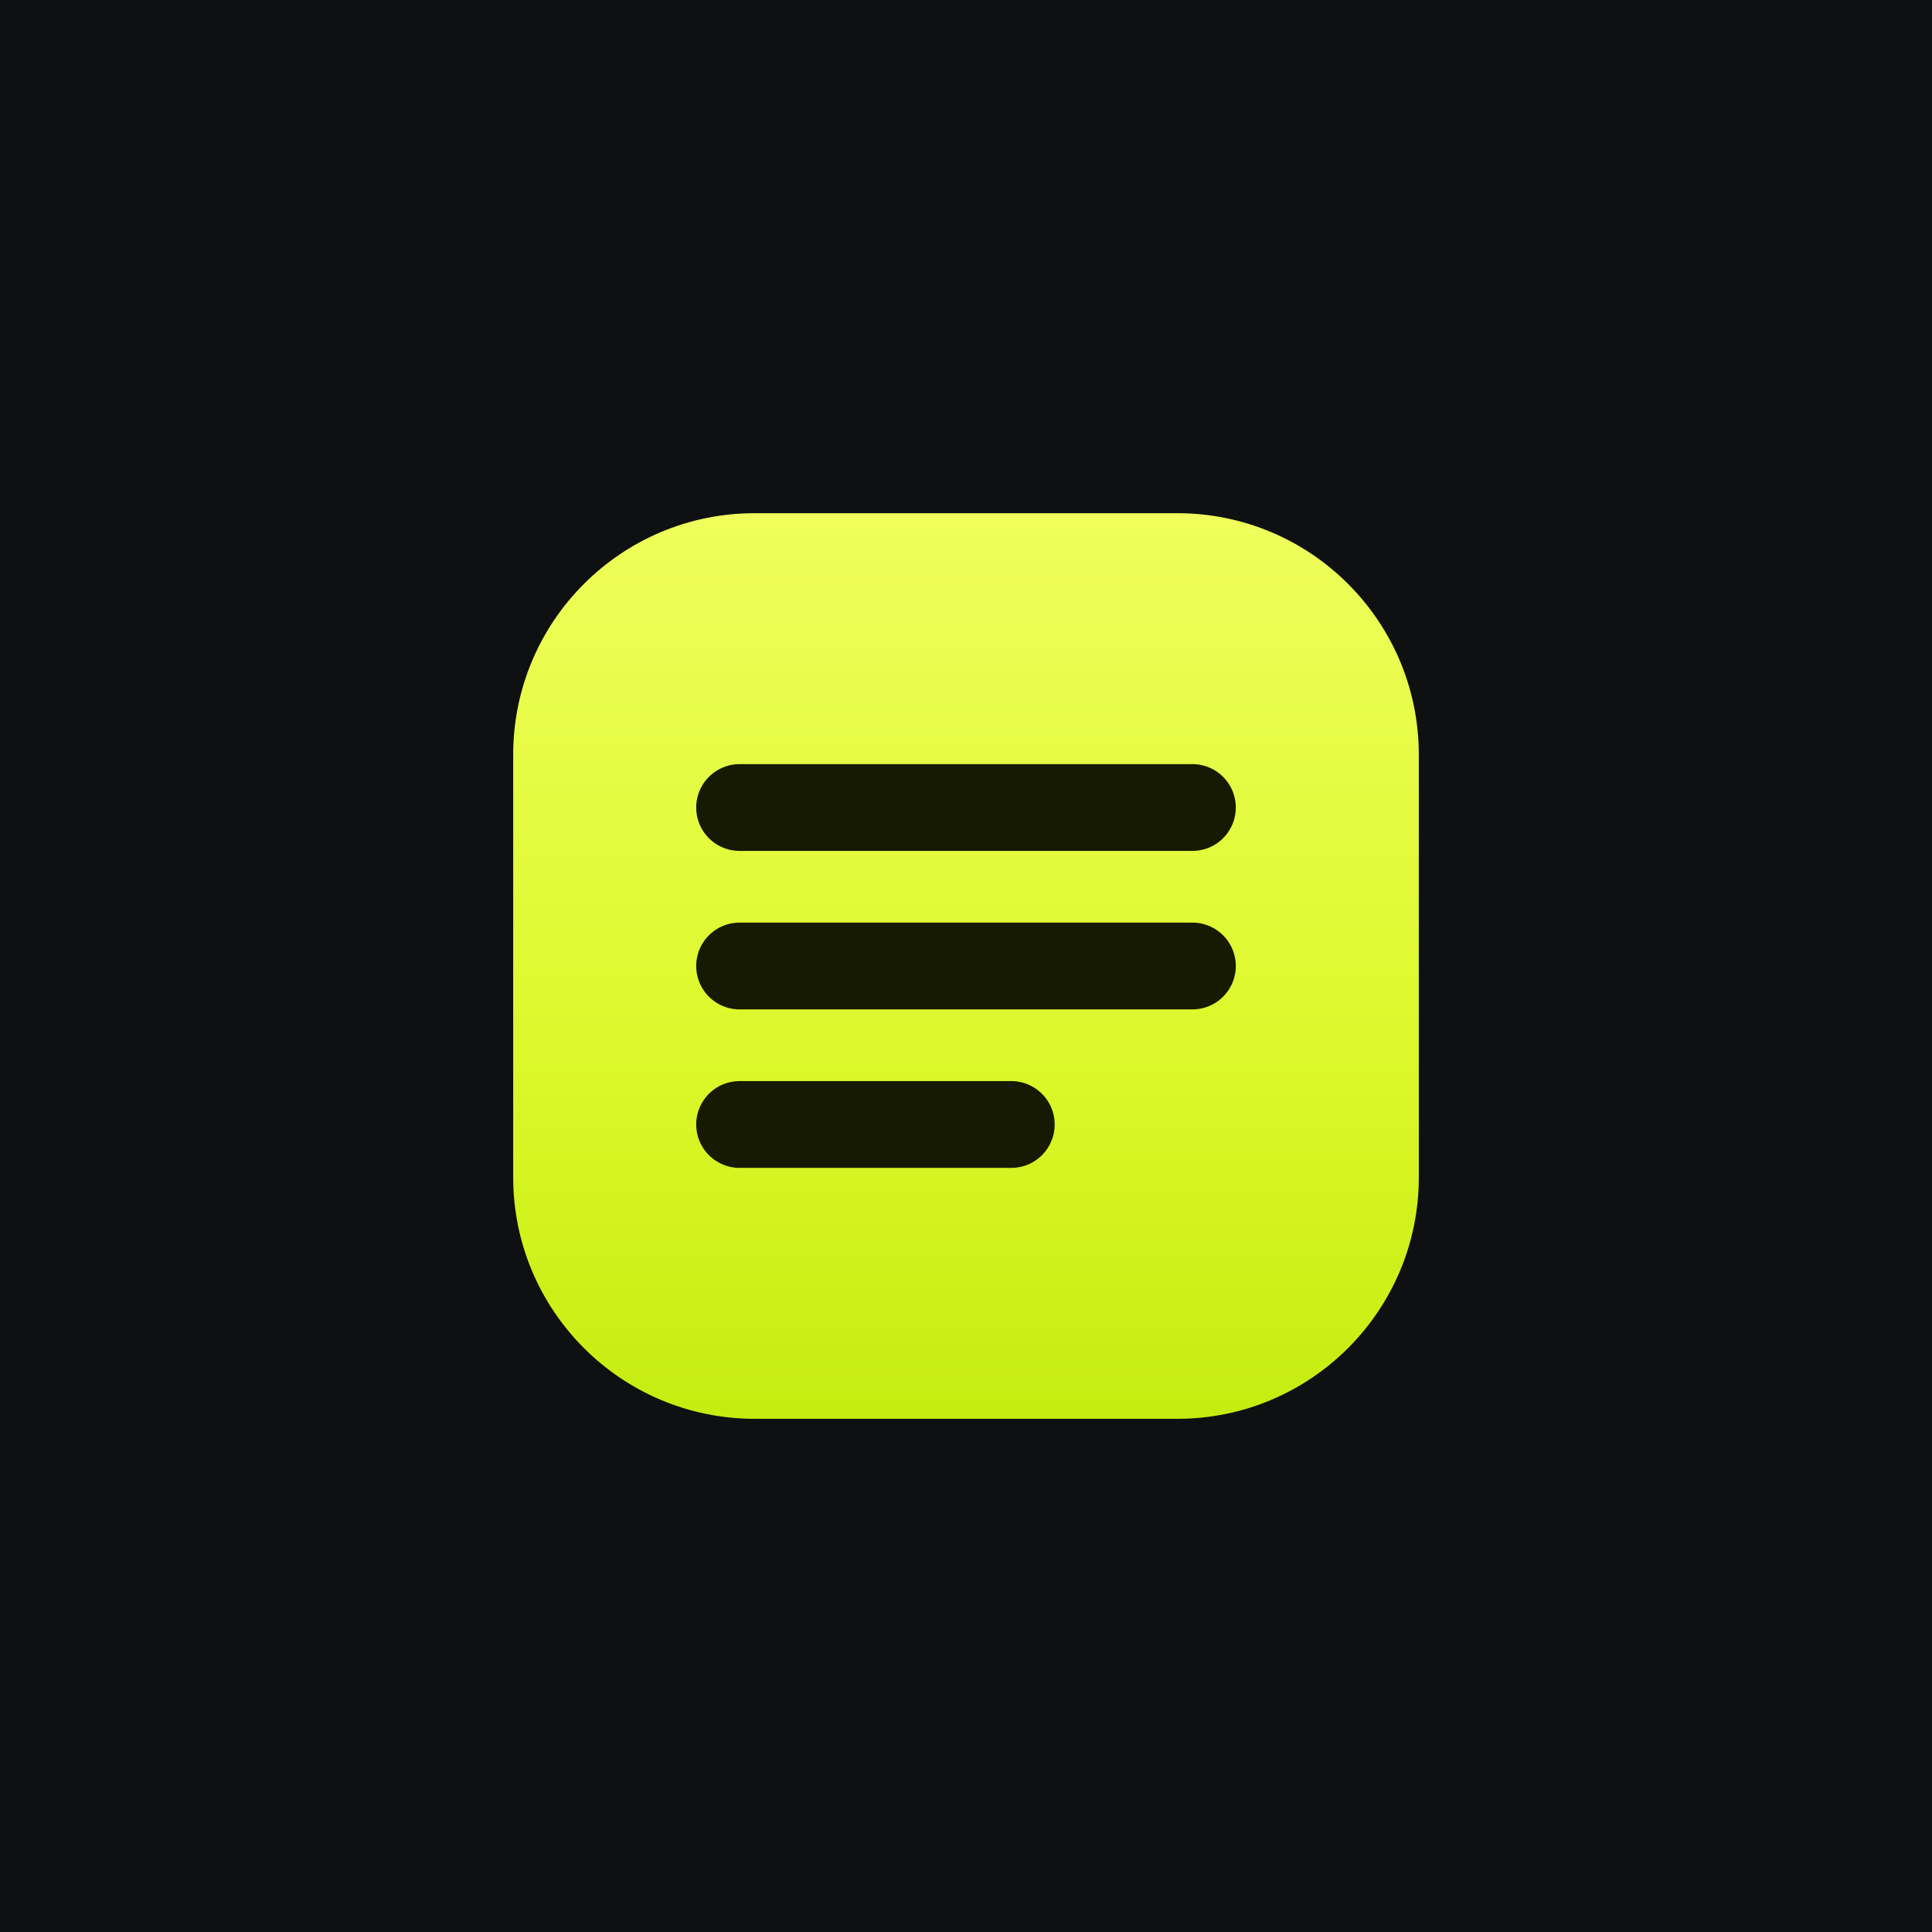
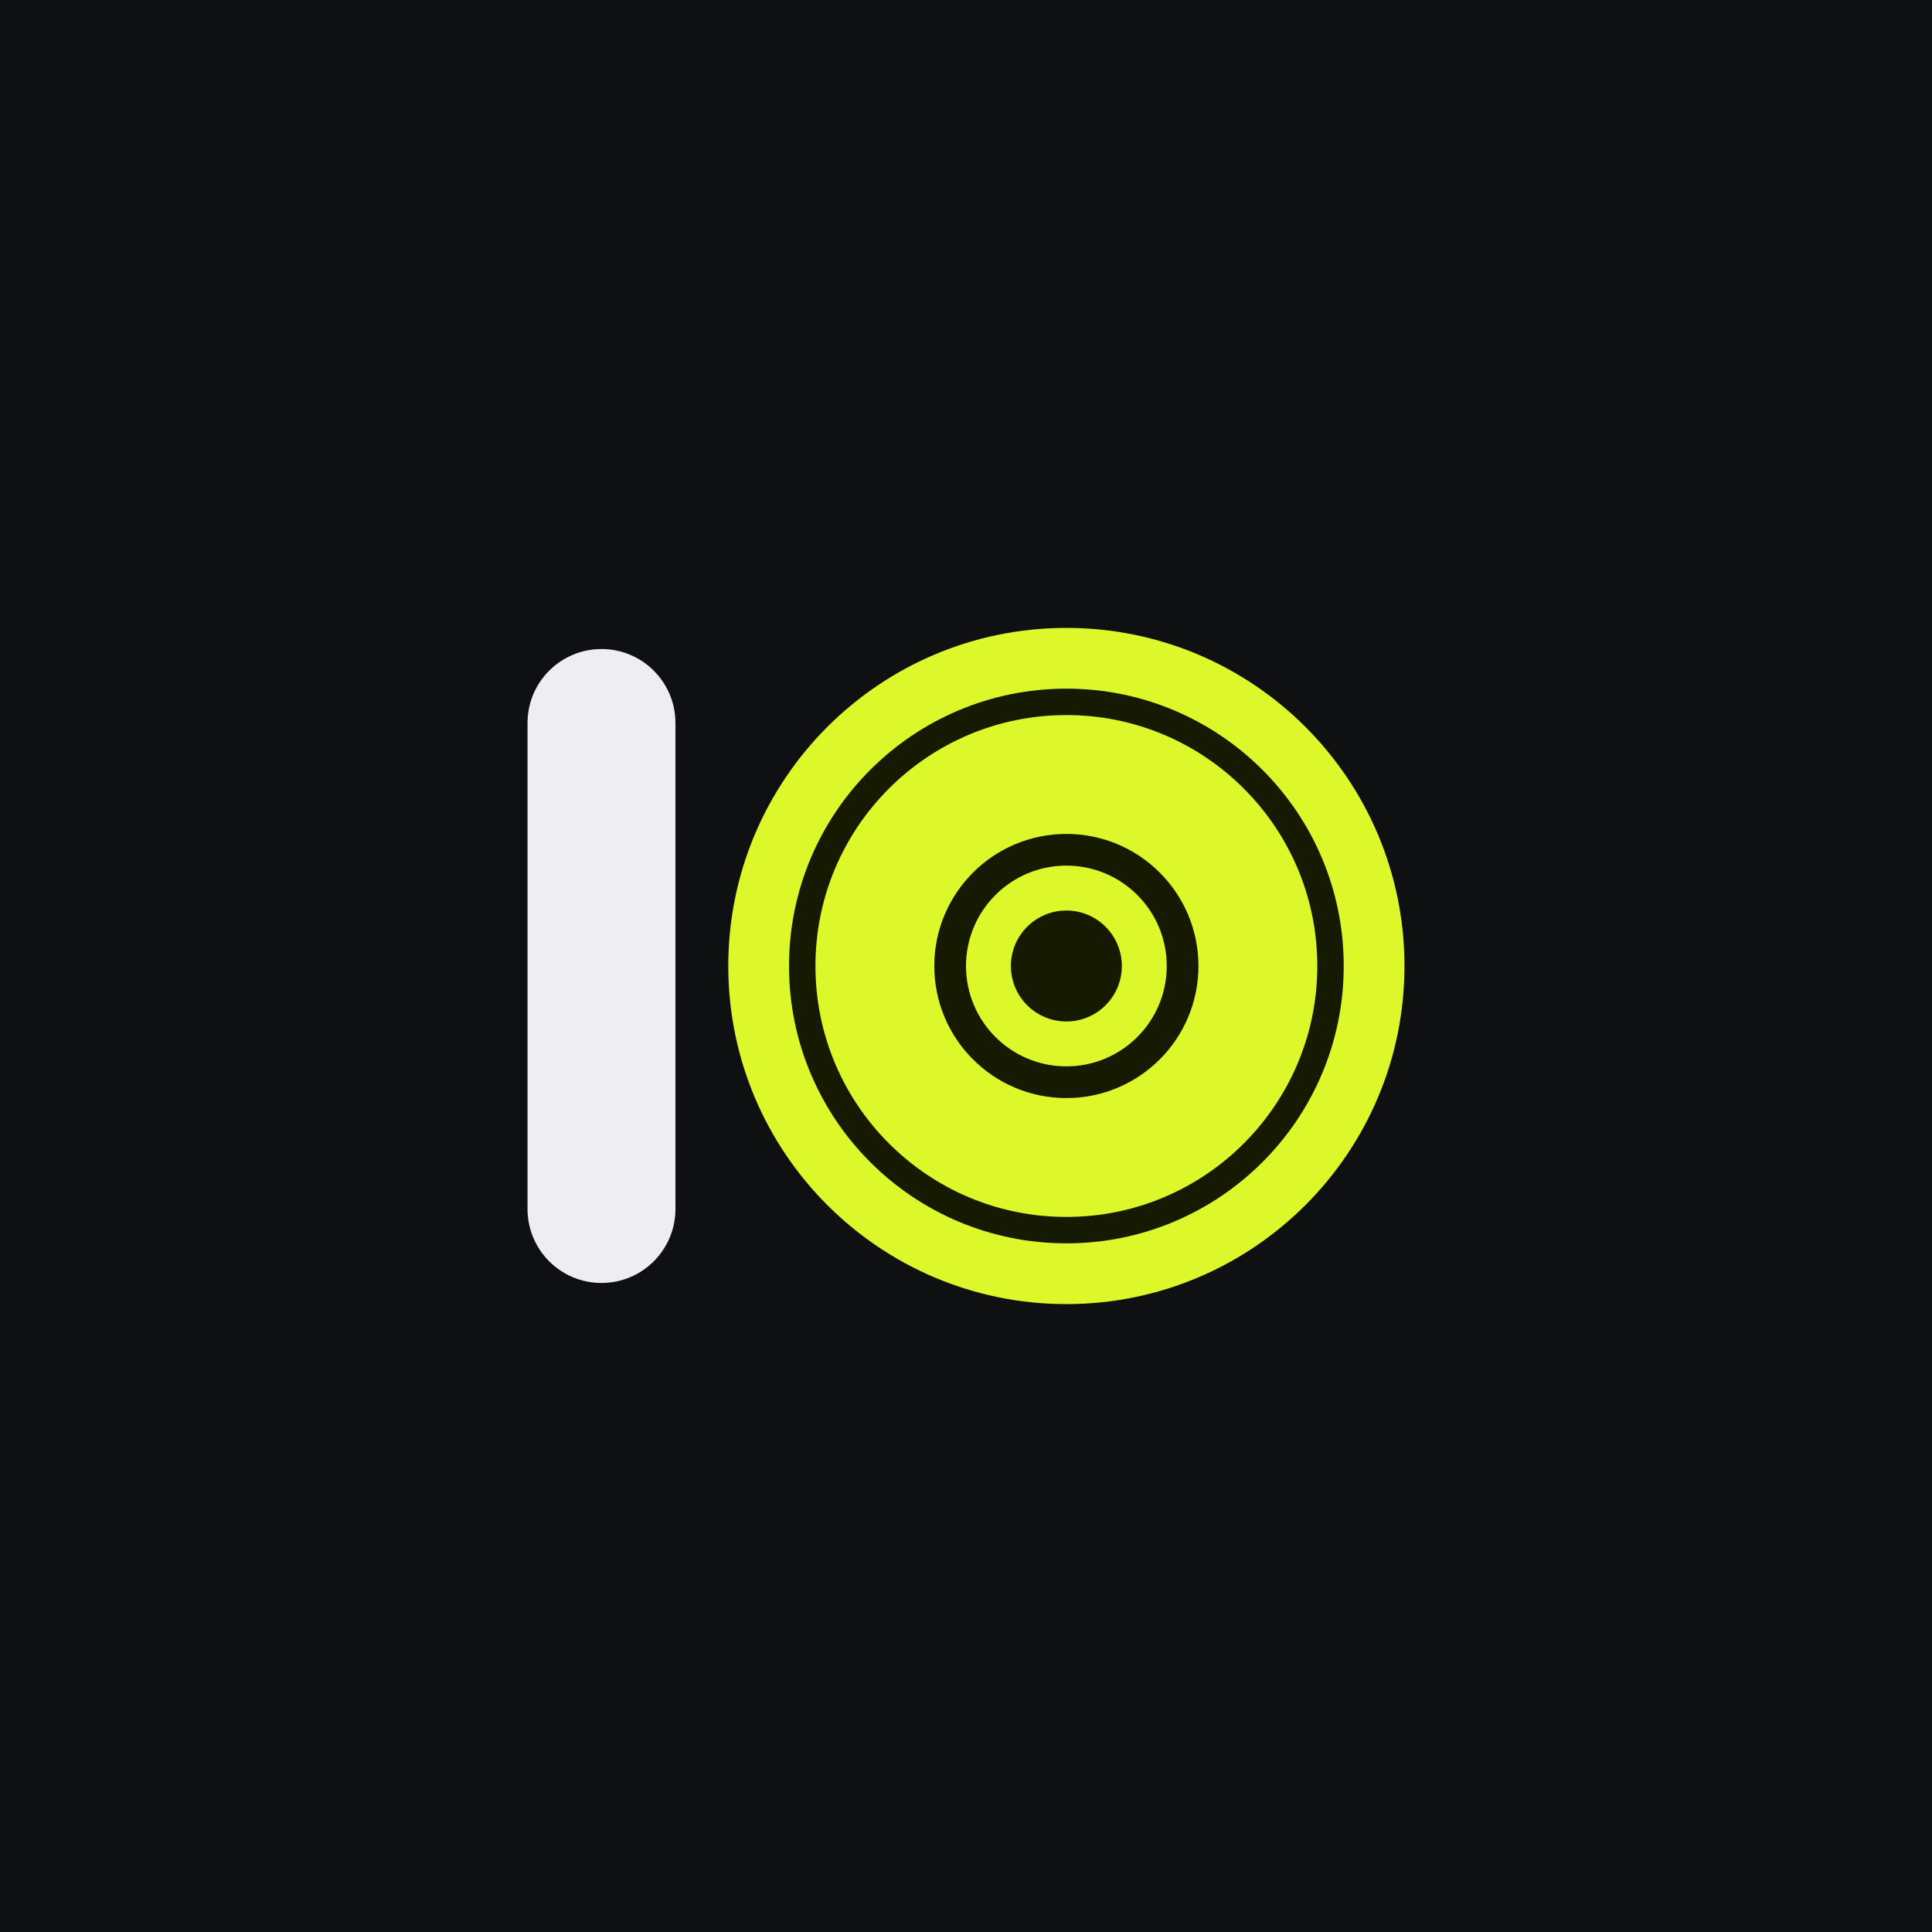
<svg xmlns="http://www.w3.org/2000/svg" viewBox="0 0 512 512">
-   <defs>
-     <linearGradient id="g" x1="0" y1="0" x2="0" y2="1">
-       <stop offset="0" stop-color="#effe5c" />
-       <stop offset=".6" stop-color="#dcf82a" />
-       <stop offset="1" stop-color="#c6ec10" />
-     </linearGradient>
-   </defs>
  <rect width="512" height="512" fill="#0f1012" />
-   <rect x="136" y="136" width="240" height="240" rx="64" fill="url(#g)" />
-   <path d="M196 214h120M196 256h120M196 298h72" stroke="#161a02" stroke-width="23" stroke-linecap="round" fill="none" />
+   <g transform="translate(256 256) scale(.7) translate(-256 -256)">
+     <rect x="90" y="136" width="56" height="240" rx="28" fill="#eeeef0" />
+     <circle cx="294" cy="256" r="128" fill="#dcf82a" />
+     <g fill="none" stroke="#161a02">
+       <circle cx="294" cy="256" r="100" stroke-width="10" />
+       <circle cx="294" cy="256" r="44" stroke-width="12" />
+     </g>
+     <circle cx="294" cy="256" r="21" fill="#161a02" />
+   </g>
</svg>
